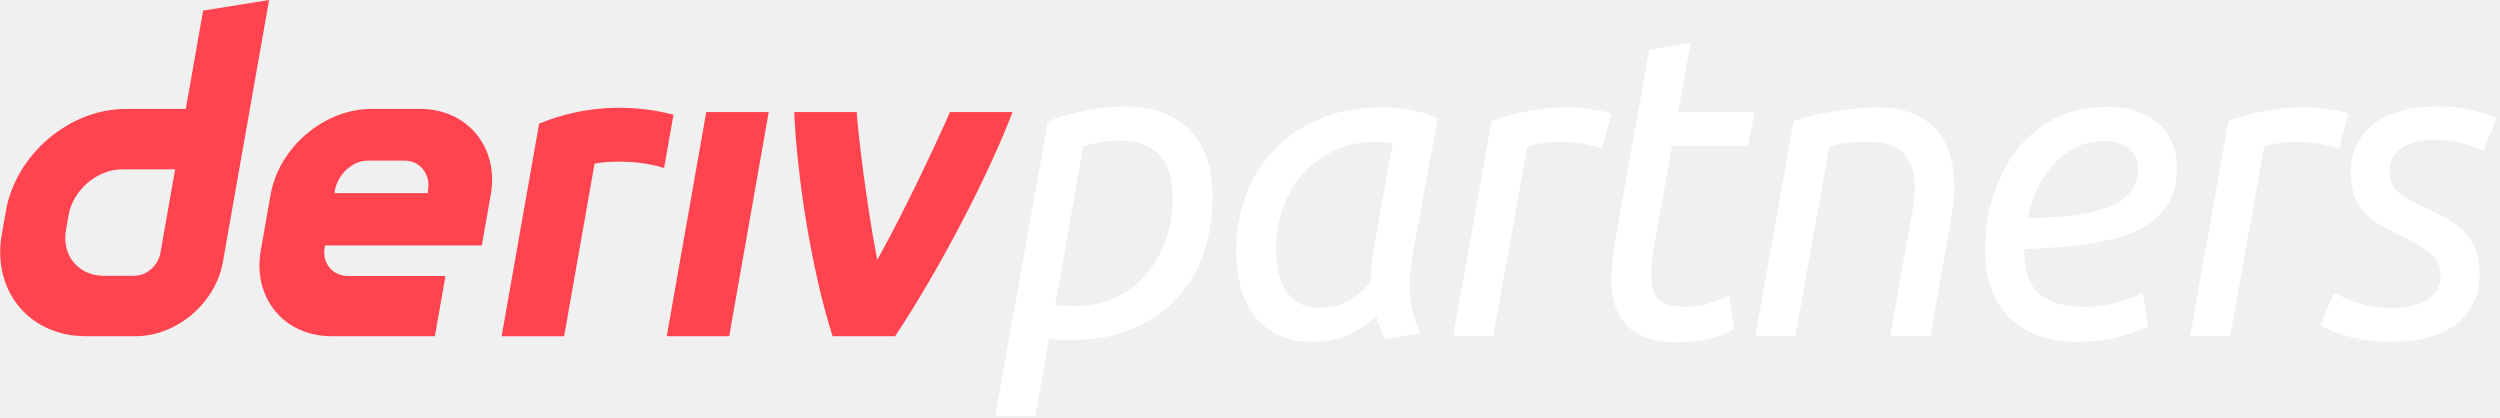
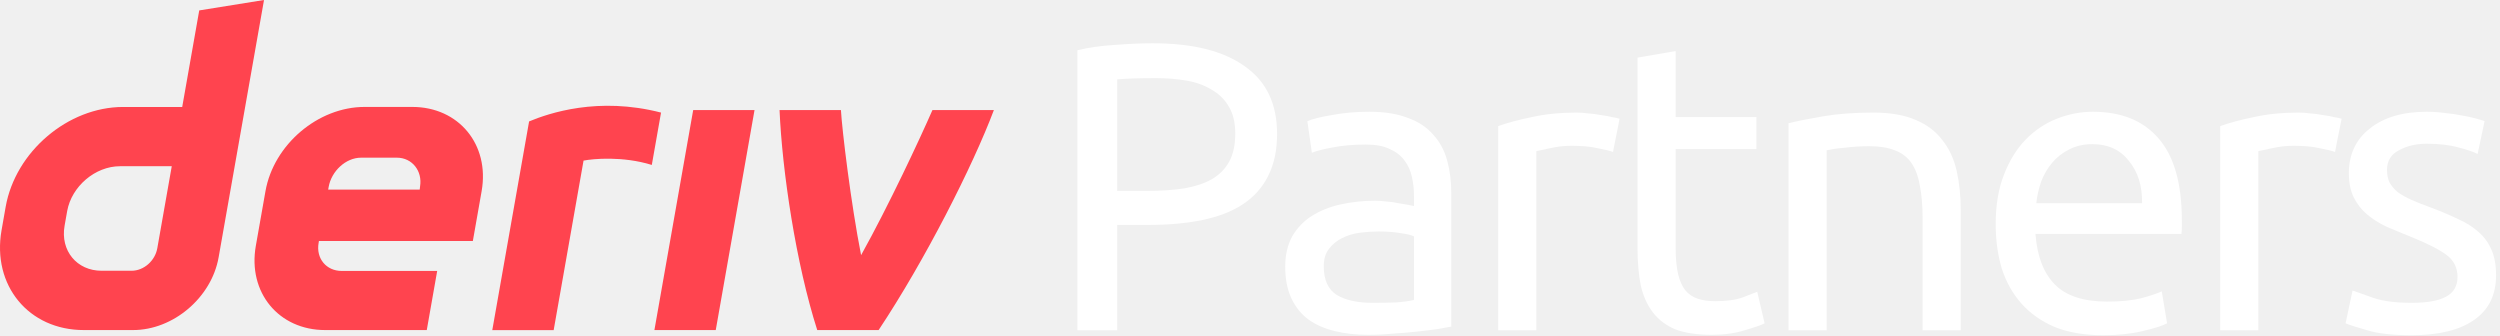
- <svg xmlns="http://www.w3.org/2000/svg" width="431" height="72" viewBox="0 0 431 72" fill="none">
-   <g id="logo / sub-brand / deriv partners / brand-dark" clip-path="url(#clip0_203_55)">
+ <svg xmlns="http://www.w3.org/2000/svg" width="439" height="59" viewBox="0 0 439 59" fill="none">
+   <g id="logo / sub-brand / deriv partners / brand-dark" clip-path="url(#clip0_2138_36)">
    <g id="wordmark">
-       <path d="M35.019 1.829L32.029 18.784H21.65C11.968 18.784 2.739 26.628 1.029 36.311L0.305 40.432C-1.398 50.114 5.062 57.959 14.745 57.959H23.401C30.458 57.959 37.18 52.246 38.422 45.19L46.393 0L35.019 1.829ZM27.654 43.59C27.273 45.77 25.31 47.545 23.13 47.545H17.871C13.52 47.545 10.608 44.012 11.371 39.652L11.825 37.083C12.597 32.731 16.75 29.19 21.101 29.19H30.194L27.654 43.59ZM114.946 57.958L121.756 19.324H132.529L125.718 57.958H114.938H114.946ZM116.111 19.77C115.571 22.834 115.029 25.898 114.489 28.963C109.386 27.377 104.12 27.882 102.503 28.204C100.756 38.125 99.006 48.047 97.257 57.968H86.478C87.941 49.667 92.942 21.32 92.942 21.32C96.448 19.868 105.058 16.921 116.111 19.77ZM72.435 18.777H64.049C55.879 18.777 48.09 25.397 46.65 33.567L44.955 43.17C43.515 51.341 48.965 57.96 57.136 57.96H74.973L76.803 47.578H60.039C57.319 47.578 55.497 45.374 55.982 42.645L56.038 42.319H83.064L84.608 33.567C86.047 25.397 80.598 18.777 72.427 18.777H72.435ZM73.795 32.74L73.732 33.297H57.661L57.748 32.804C58.233 30.083 60.716 27.688 63.444 27.688H69.722C72.419 27.688 74.241 30.043 73.795 32.74ZM174.559 19.324C170.887 29.087 162.472 45.695 154.319 57.958H143.539C139.797 46.287 137.381 30.025 136.92 19.324H147.7C147.895 22.815 149.458 35.762 151.241 44.807C156.132 36.007 161.524 24.462 163.771 19.324H174.559Z" fill="#FF444F" />
-       <path d="M194.08 18.357C196.508 18.357 198.621 18.708 200.424 19.403C202.222 20.093 203.732 21.048 204.947 22.263C206.158 23.473 207.102 24.912 207.775 26.568C208.446 28.231 208.842 30.051 208.963 32.028C209.174 35.45 208.857 38.757 208.014 41.95C207.17 45.142 205.749 47.978 203.746 50.457C201.743 52.936 199.14 54.913 195.94 56.4C192.736 57.888 188.882 58.631 184.375 58.631C183.827 58.631 183.233 58.601 182.586 58.553C181.939 58.504 181.363 58.432 180.864 58.329L178.492 71.703H171.581L180.646 20.963C182.673 20.117 184.901 19.476 187.326 19.029C189.75 18.581 192 18.357 194.08 18.357ZM181.92 52.537C182.418 52.633 182.958 52.7 183.527 52.724C184.097 52.748 184.657 52.76 185.201 52.76C188.025 52.76 190.519 52.216 192.68 51.128C194.841 50.033 196.646 48.564 198.091 46.702C199.537 44.846 200.606 42.718 201.302 40.317C201.994 37.911 202.263 35.402 202.101 32.772C202.034 31.683 201.845 30.619 201.533 29.579C201.221 28.539 200.705 27.62 199.988 26.828C199.272 26.036 198.329 25.407 197.16 24.936C195.992 24.464 194.517 24.228 192.733 24.228C191.494 24.228 190.364 24.343 189.338 24.567C188.308 24.785 187.457 24.996 186.774 25.196L181.92 52.537ZM238.819 58.407C238.537 57.863 238.252 57.253 237.963 56.588C237.674 55.916 237.434 55.209 237.237 54.465C236.21 55.457 234.808 56.449 233.037 57.44C231.266 58.432 229.044 58.927 226.368 58.927C224.189 58.927 222.299 58.577 220.697 57.888C219.091 57.192 217.756 56.225 216.691 54.985C215.623 53.752 214.802 52.289 214.229 50.602C213.654 48.921 213.305 47.065 213.18 45.033C212.975 41.714 213.335 38.473 214.253 35.299C215.173 32.131 216.671 29.307 218.747 26.828C220.826 24.355 223.499 22.348 226.772 20.812C230.045 19.276 233.937 18.509 238.444 18.509C239.781 18.509 241.35 18.66 243.152 18.956C244.954 19.252 246.52 19.748 247.85 20.443L243.566 43.77C243.385 44.912 243.243 46.001 243.135 47.041C243.024 48.081 243.006 49.169 243.076 50.306C243.146 51.448 243.314 52.597 243.585 53.764C243.853 54.925 244.277 56.176 244.855 57.513L238.819 58.407ZM227.419 53.057C229.499 53.057 231.255 52.609 232.685 51.72C234.117 50.825 235.341 49.786 236.356 48.6C236.356 47.76 236.386 46.877 236.454 45.958C236.522 45.045 236.628 44.114 236.766 43.177L240.092 24.748C239.838 24.651 239.422 24.579 238.851 24.525C238.279 24.476 237.77 24.452 237.323 24.452C234.502 24.452 231.984 24.996 229.772 26.084C227.56 27.179 225.705 28.624 224.207 30.432C222.707 32.239 221.601 34.35 220.881 36.75C220.161 39.15 219.883 41.666 220.045 44.29C220.109 45.33 220.273 46.382 220.535 47.446C220.8 48.516 221.218 49.453 221.788 50.269C222.358 51.086 223.092 51.757 223.991 52.277C224.888 52.797 226.032 53.057 227.419 53.057ZM270.241 18.509C270.837 18.509 271.507 18.533 272.253 18.581C273 18.636 273.734 18.72 274.461 18.841C275.185 18.968 275.852 19.089 276.452 19.216C277.055 19.337 277.508 19.476 277.816 19.621L276.179 25.643C275.163 25.244 274.005 24.948 272.708 24.748C271.405 24.555 270.163 24.452 268.975 24.452C267.935 24.452 266.908 24.525 265.905 24.676C264.898 24.827 264.03 25.02 263.302 25.268L257.438 57.96H250.53L257.16 20.812C259.097 20.117 261.194 19.561 263.445 19.143C265.699 18.72 267.965 18.509 270.241 18.509ZM289.226 59C285.514 59 282.737 58.184 280.904 56.551C279.068 54.913 278.057 52.537 277.865 49.417C277.74 47.385 277.925 44.785 278.426 41.617L284.339 8.551L291.473 7.365L289.313 19.325H302.463L301.408 25.123H288.258L285.222 42.21C284.772 44.538 284.598 46.569 284.705 48.304C284.805 49.937 285.325 51.116 286.261 51.829C287.197 52.549 288.703 52.905 290.783 52.905C292.219 52.905 293.617 52.676 294.975 52.204C296.334 51.733 297.371 51.297 298.091 50.904L298.971 56.769C298.255 57.216 297.021 57.7 295.273 58.22C293.521 58.74 291.506 59 289.226 59ZM309.517 57.96H302.609L309.239 20.812C311.473 20.117 313.905 19.561 316.528 19.143C319.15 18.72 321.504 18.509 323.584 18.509C325.812 18.509 327.751 18.817 329.4 19.44C331.047 20.056 332.398 20.897 333.455 21.961C334.513 23.031 335.32 24.319 335.885 25.825C336.449 27.336 336.786 28.987 336.896 30.77C336.966 31.907 336.94 33.11 336.819 34.374C336.699 35.631 336.53 36.907 336.31 38.195L332.773 57.96H325.863L329.122 39.682C329.381 38.298 329.63 36.883 329.865 35.45C330.097 34.011 330.177 32.651 330.097 31.363C329.975 29.38 329.327 27.735 328.158 26.423C326.986 25.111 324.917 24.452 321.945 24.452C320.706 24.452 319.498 24.525 318.316 24.676C317.137 24.827 316.158 25.02 315.381 25.268L309.517 57.96ZM357.943 58.927C355.419 58.927 353.214 58.565 351.341 57.851C349.461 57.132 347.865 56.14 346.55 54.877C345.233 53.613 344.227 52.144 343.531 50.457C342.832 48.776 342.426 46.992 342.31 45.106C342.097 41.641 342.411 38.298 343.253 35.075C344.095 31.859 345.404 29.011 347.183 26.532C348.963 24.059 351.193 22.088 353.879 20.625C356.561 19.168 359.663 18.436 363.179 18.436C365.211 18.436 366.971 18.696 368.466 19.216C369.958 19.736 371.19 20.443 372.161 21.332C373.131 22.221 373.878 23.255 374.394 24.416C374.913 25.583 375.207 26.78 375.284 28.019C375.427 30.347 375.128 32.318 374.386 33.926C373.642 35.535 372.609 36.883 371.292 37.977C369.971 39.066 368.4 39.906 366.58 40.499C364.76 41.097 362.858 41.569 360.872 41.913C358.885 42.258 356.868 42.494 354.824 42.621C352.775 42.742 350.839 42.857 349.012 42.953C348.985 43.346 348.981 43.673 348.996 43.921L349.033 44.513C349.103 45.65 349.305 46.732 349.64 47.742C349.974 48.758 350.537 49.653 351.328 50.42C352.119 51.188 353.184 51.793 354.523 52.24C355.863 52.688 357.597 52.905 359.728 52.905C360.668 52.905 361.642 52.821 362.647 52.645C363.65 52.476 364.603 52.252 365.503 51.98C366.402 51.708 367.201 51.436 367.904 51.164C368.604 50.892 369.099 50.632 369.38 50.384L370.336 56.249C369.378 56.799 367.815 57.38 365.649 57.996C363.483 58.613 360.915 58.927 357.943 58.927ZM349.58 37.675C352.446 37.578 355.058 37.391 357.421 37.119C359.78 36.847 361.807 36.375 363.498 35.71C365.192 35.039 366.485 34.138 367.382 32.995C368.276 31.859 368.669 30.371 368.556 28.539C368.528 28.092 368.412 27.62 368.209 27.124C368.003 26.635 367.679 26.175 367.233 25.752C366.787 25.335 366.182 24.984 365.424 24.712C364.664 24.44 363.737 24.307 362.648 24.307C360.916 24.307 359.315 24.676 357.85 25.419C356.387 26.163 355.096 27.143 353.982 28.352C352.869 29.567 351.94 30.982 351.196 32.59C350.454 34.199 349.914 35.891 349.58 37.675ZM397.284 18.509C397.88 18.509 398.549 18.533 399.296 18.581C400.043 18.636 400.777 18.72 401.504 18.841C402.228 18.968 402.894 19.089 403.495 19.216C404.098 19.337 404.551 19.476 404.859 19.621L403.222 25.643C402.206 25.244 401.048 24.948 399.751 24.748C398.448 24.555 397.205 24.452 396.017 24.452C394.977 24.452 393.951 24.525 392.947 24.676C391.941 24.827 391.073 25.02 390.345 25.268L384.481 57.96H377.573L384.203 20.812C386.14 20.117 388.237 19.561 390.488 19.143C392.741 18.72 395.008 18.509 397.284 18.509ZM412.344 53.129C413.383 53.129 414.43 53.032 415.481 52.833C416.533 52.633 417.457 52.313 418.245 51.865C419.035 51.424 419.668 50.813 420.141 50.046C420.614 49.278 420.815 48.328 420.745 47.186C420.699 46.442 420.535 45.789 420.252 45.221C419.969 44.652 419.54 44.114 418.966 43.618C418.388 43.129 417.678 42.645 416.833 42.173C415.985 41.702 414.976 41.17 413.799 40.577C412.626 40.033 411.553 39.489 410.579 38.939C409.602 38.395 408.734 37.754 407.969 37.01C407.207 36.266 406.594 35.39 406.135 34.374C405.677 33.358 405.405 32.131 405.316 30.692C405.088 26.979 406.24 23.992 408.777 21.743C411.314 19.488 415.132 18.357 420.232 18.357C422.611 18.357 424.718 18.593 426.555 19.065C428.392 19.537 429.67 19.972 430.386 20.365L428.134 26.012C427.414 25.619 426.276 25.196 424.713 24.748C423.15 24.307 421.428 24.083 419.544 24.083C418.604 24.083 417.67 24.18 416.739 24.38C415.811 24.579 414.976 24.912 414.24 25.383C413.498 25.855 412.92 26.471 412.495 27.239C412.071 28.007 411.895 28.938 411.962 30.027C412.045 31.363 412.632 32.463 413.726 33.334C414.819 34.199 416.435 35.105 418.572 36.043C419.896 36.635 421.086 37.246 422.139 37.862C423.194 38.485 424.101 39.175 424.867 39.942C425.631 40.71 426.234 41.617 426.67 42.657C427.106 43.697 427.366 44.937 427.454 46.37C427.582 48.449 427.299 50.281 426.604 51.865C425.91 53.456 424.887 54.768 423.54 55.808C422.192 56.847 420.568 57.627 418.668 58.148C416.768 58.667 414.68 58.927 412.401 58.927C410.717 58.927 409.186 58.813 407.812 58.589C406.435 58.371 405.231 58.111 404.197 57.809C403.163 57.513 402.304 57.204 401.616 56.884C400.928 56.563 400.401 56.303 400.044 56.104L402.372 50.457C402.729 50.656 403.228 50.904 403.866 51.2C404.504 51.497 405.263 51.793 406.149 52.089C407.035 52.386 408.002 52.633 409.054 52.833C410.107 53.032 411.204 53.129 412.344 53.129Z" fill="white" />
+       <path d="M34.986 1.829L31.996 18.784H21.618C11.936 18.784 2.707 26.628 0.996 36.311L0.272 40.432C-1.43 50.114 5.03 57.959 14.712 57.959H23.368C30.425 57.959 37.148 52.246 38.389 45.19L46.361 0L34.986 1.829ZM27.622 43.59C27.24 45.77 25.278 47.545 23.098 47.545H17.839C13.487 47.545 10.575 44.012 11.339 39.652L11.792 37.083C12.564 32.731 16.717 29.19 21.069 29.19H30.161L27.622 43.59ZM114.914 57.958L121.724 19.324H132.496L125.686 57.958H114.905H114.914ZM116.079 19.77C115.539 22.834 114.997 25.898 114.457 28.963C109.353 27.377 104.088 27.882 102.47 28.204C100.723 38.125 98.974 48.047 97.225 57.968H86.445C87.909 49.667 92.91 21.32 92.91 21.32C96.416 19.868 105.025 16.921 116.079 19.77ZM72.402 18.777H64.017C55.846 18.777 48.058 25.397 46.617 33.567L44.923 43.17C43.483 51.341 48.933 57.96 57.103 57.96H74.941L76.77 47.578H60.007C57.286 47.578 55.464 45.374 55.95 42.645L56.005 42.319H83.032L84.575 33.567C86.015 25.397 80.565 18.777 72.394 18.777H72.402ZM73.763 32.74L73.699 33.297H57.629L57.716 32.804C58.201 30.083 60.684 27.688 63.412 27.688H69.689C72.386 27.688 74.209 30.043 73.763 32.74ZM174.527 19.324C170.855 29.087 162.439 45.695 154.287 57.958H143.507C139.765 46.287 137.349 30.025 136.888 19.324H147.668C147.862 22.815 149.425 35.762 151.208 44.807C156.1 36.007 161.492 24.462 163.739 19.324H174.527Z" fill="#FF444F" />
+       <path d="M202.44 7.6C209.448 7.6 214.824 8.944 218.568 11.632C222.36 14.272 224.256 18.232 224.256 23.512C224.256 26.392 223.728 28.864 222.672 30.928C221.664 32.944 220.176 34.6 218.208 35.896C216.288 37.144 213.936 38.056 211.152 38.632C208.368 39.208 205.224 39.496 201.72 39.496H196.176V58H189.192V8.824C191.16 8.344 193.344 8.032 195.744 7.888C198.192 7.696 200.424 7.6 202.44 7.6ZM203.016 13.72C200.04 13.72 197.76 13.792 196.176 13.936V33.52H201.432C203.832 33.52 205.992 33.376 207.912 33.088C209.832 32.752 211.44 32.224 212.736 31.504C214.08 30.736 215.112 29.704 215.832 28.408C216.552 27.112 216.912 25.456 216.912 23.44C216.912 21.52 216.528 19.936 215.76 18.688C215.04 17.44 214.032 16.456 212.736 15.736C211.488 14.968 210.024 14.44 208.344 14.152C206.664 13.864 204.888 13.72 203.016 13.72Z" fill="white" />
+       <path d="M241.021 53.176C242.605 53.176 243.997 53.152 245.197 53.104C246.445 53.008 247.477 52.864 248.293 52.672V41.512C247.813 41.272 247.021 41.08 245.917 40.936C244.861 40.744 243.565 40.648 242.029 40.648C241.021 40.648 239.941 40.72 238.789 40.864C237.685 41.008 236.653 41.32 235.693 41.8C234.781 42.232 234.013 42.856 233.389 43.672C232.765 44.44 232.453 45.472 232.453 46.768C232.453 49.168 233.221 50.848 234.757 51.808C236.293 52.72 238.381 53.176 241.021 53.176ZM240.445 19.624C243.133 19.624 245.389 19.984 247.213 20.704C249.085 21.376 250.573 22.36 251.677 23.656C252.829 24.904 253.645 26.416 254.125 28.192C254.605 29.92 254.845 31.84 254.845 33.952V57.352C254.269 57.448 253.453 57.592 252.397 57.784C251.389 57.928 250.237 58.072 248.941 58.216C247.645 58.36 246.229 58.48 244.693 58.576C243.205 58.72 241.717 58.792 240.229 58.792C238.117 58.792 236.173 58.576 234.397 58.144C232.621 57.712 231.085 57.04 229.789 56.128C228.493 55.168 227.485 53.92 226.765 52.384C226.045 50.848 225.685 49 225.685 46.84C225.685 44.776 226.093 43 226.909 41.512C227.773 40.024 228.925 38.824 230.365 37.912C231.805 37 233.485 36.328 235.405 35.896C237.325 35.464 239.341 35.248 241.453 35.248C242.125 35.248 242.821 35.296 243.541 35.392C244.261 35.44 244.933 35.536 245.557 35.68C246.229 35.776 246.805 35.872 247.285 35.968C247.765 36.064 248.101 36.136 248.293 36.184V34.312C248.293 33.208 248.173 32.128 247.933 31.072C247.693 29.968 247.261 29.008 246.637 28.192C246.013 27.328 245.149 26.656 244.045 26.176C242.989 25.648 241.597 25.384 239.869 25.384C237.661 25.384 235.717 25.552 234.037 25.888C232.405 26.176 231.181 26.488 230.365 26.824L229.573 21.28C230.437 20.896 231.877 20.536 233.893 20.2C235.909 19.816 238.093 19.624 240.445 19.624Z" fill="white" />
+       <path d="M276.91 19.768C277.486 19.768 278.134 19.816 278.854 19.912C279.622 19.96 280.366 20.056 281.086 20.2C281.806 20.296 282.454 20.416 283.03 20.56C283.654 20.656 284.11 20.752 284.398 20.848L283.246 26.68C282.718 26.488 281.83 26.272 280.582 26.032C279.382 25.744 277.822 25.6 275.902 25.6C274.654 25.6 273.406 25.744 272.158 26.032C270.958 26.272 270.166 26.44 269.782 26.536V58H263.086V22.144C264.67 21.568 266.638 21.04 268.99 20.56C271.342 20.032 273.982 19.768 276.91 19.768Z" fill="white" />
+       <path d="M294.243 20.56H308.427V26.176H294.243V43.456C294.243 45.328 294.387 46.888 294.675 48.136C294.963 49.336 295.395 50.296 295.971 51.016C296.547 51.688 297.267 52.168 298.131 52.456C298.995 52.744 300.003 52.888 301.155 52.888C303.171 52.888 304.779 52.672 305.979 52.24C307.227 51.76 308.091 51.424 308.571 51.232L309.867 56.776C309.195 57.112 308.019 57.52 306.339 58C304.659 58.528 302.739 58.792 300.579 58.792C298.035 58.792 295.923 58.48 294.243 57.856C292.611 57.184 291.291 56.2 290.283 54.904C289.275 53.608 288.555 52.024 288.123 50.152C287.739 48.232 287.547 46.024 287.547 43.528V10.12L294.243 8.968V20.56Z" fill="white" />
+       <path d="M314.068 21.64C315.604 21.256 317.644 20.848 320.188 20.416C322.732 19.984 325.66 19.768 328.972 19.768C331.948 19.768 334.42 20.2 336.388 21.064C338.356 21.88 339.916 23.056 341.068 24.592C342.268 26.08 343.108 27.88 343.588 29.992C344.068 32.104 344.308 34.432 344.308 36.976V58H337.612V38.416C337.612 36.112 337.444 34.144 337.108 32.512C336.82 30.88 336.316 29.56 335.596 28.552C334.876 27.544 333.916 26.824 332.716 26.392C331.516 25.912 330.028 25.672 328.252 25.672C327.532 25.672 326.788 25.696 326.02 25.744C325.252 25.792 324.508 25.864 323.788 25.96C323.116 26.008 322.492 26.08 321.916 26.176C321.388 26.272 321.004 26.344 320.764 26.392V58H314.068V21.64Z" fill="white" />
+       <path d="M350.444 39.352C350.444 36.04 350.924 33.16 351.884 30.712C352.844 28.216 354.116 26.152 355.7 24.52C357.284 22.888 359.108 21.664 361.172 20.848C363.236 20.032 365.348 19.624 367.508 19.624C372.548 19.624 376.412 21.208 379.1 24.376C381.788 27.496 383.132 32.272 383.132 38.704C383.132 38.992 383.132 39.376 383.132 39.856C383.132 40.288 383.108 40.696 383.06 41.08H357.428C357.716 44.968 358.844 47.92 360.812 49.936C362.78 51.952 365.852 52.96 370.028 52.96C372.38 52.96 374.348 52.768 375.932 52.384C377.564 51.952 378.788 51.544 379.604 51.16L380.54 56.776C379.724 57.208 378.284 57.664 376.22 58.144C374.204 58.624 371.9 58.864 369.308 58.864C366.044 58.864 363.212 58.384 360.812 57.424C358.46 56.416 356.516 55.048 354.98 53.32C353.444 51.592 352.292 49.552 351.524 47.2C350.804 44.8 350.444 42.184 350.444 39.352ZM376.148 35.68C376.196 32.656 375.428 30.184 373.844 28.264C372.308 26.296 370.172 25.312 367.436 25.312C365.9 25.312 364.532 25.624 363.332 26.248C362.18 26.824 361.196 27.592 360.38 28.552C359.564 29.512 358.916 30.616 358.436 31.864C358.004 33.112 357.716 34.384 357.572 35.68H376.148Z" fill="white" />
+       <path d="M403.695 19.768C404.271 19.768 404.919 19.816 405.639 19.912C406.407 19.96 407.151 20.056 407.871 20.2C408.591 20.296 409.239 20.416 409.815 20.56C410.439 20.656 410.895 20.752 411.183 20.848L410.031 26.68C409.503 26.488 408.615 26.272 407.367 26.032C406.167 25.744 404.607 25.6 402.687 25.6C401.439 25.6 400.191 25.744 398.943 26.032C397.743 26.272 396.951 26.44 396.567 26.536V58H389.871V22.144C391.455 21.568 393.423 21.04 395.775 20.56C398.127 20.032 400.767 19.768 403.695 19.768Z" fill="white" />
+       <path d="M423.476 53.176C426.212 53.176 428.228 52.816 429.524 52.096C430.868 51.376 431.54 50.224 431.54 48.64C431.54 47.008 430.892 45.712 429.596 44.752C428.3 43.792 426.164 42.712 423.188 41.512C421.748 40.936 420.356 40.36 419.012 39.784C417.716 39.16 416.588 38.44 415.628 37.624C414.668 36.808 413.9 35.824 413.324 34.672C412.748 33.52 412.46 32.104 412.46 30.424C412.46 27.112 413.684 24.496 416.132 22.576C418.58 20.608 421.916 19.624 426.14 19.624C427.196 19.624 428.252 19.696 429.308 19.84C430.364 19.936 431.348 20.08 432.26 20.272C433.172 20.416 433.964 20.584 434.636 20.776C435.356 20.968 435.908 21.136 436.292 21.28L435.068 27.04C434.348 26.656 433.22 26.272 431.684 25.888C430.148 25.456 428.3 25.24 426.14 25.24C424.268 25.24 422.636 25.624 421.244 26.392C419.852 27.112 419.156 28.264 419.156 29.848C419.156 30.664 419.3 31.384 419.588 32.008C419.924 32.632 420.404 33.208 421.028 33.736C421.7 34.216 422.516 34.672 423.476 35.104C424.436 35.536 425.588 35.992 426.932 36.472C428.708 37.144 430.292 37.816 431.684 38.488C433.076 39.112 434.252 39.856 435.212 40.72C436.22 41.584 436.988 42.64 437.516 43.888C438.044 45.088 438.308 46.576 438.308 48.352C438.308 51.808 437.012 54.424 434.42 56.2C431.876 57.976 428.228 58.864 423.476 58.864C420.164 58.864 417.572 58.576 415.7 58C413.828 57.472 412.556 57.064 411.884 56.776L413.108 51.016C413.876 51.304 415.1 51.736 416.78 52.312C418.46 52.888 420.692 53.176 423.476 53.176Z" fill="white" />
    </g>
  </g>
  <defs>
-     <clipPath id="clip0_203_55">
-       <rect width="431" height="72" fill="white" />
+     <clipPath id="clip0_2138_36">
+       <rect width="439" height="59" fill="white" />
    </clipPath>
  </defs>
</svg>
